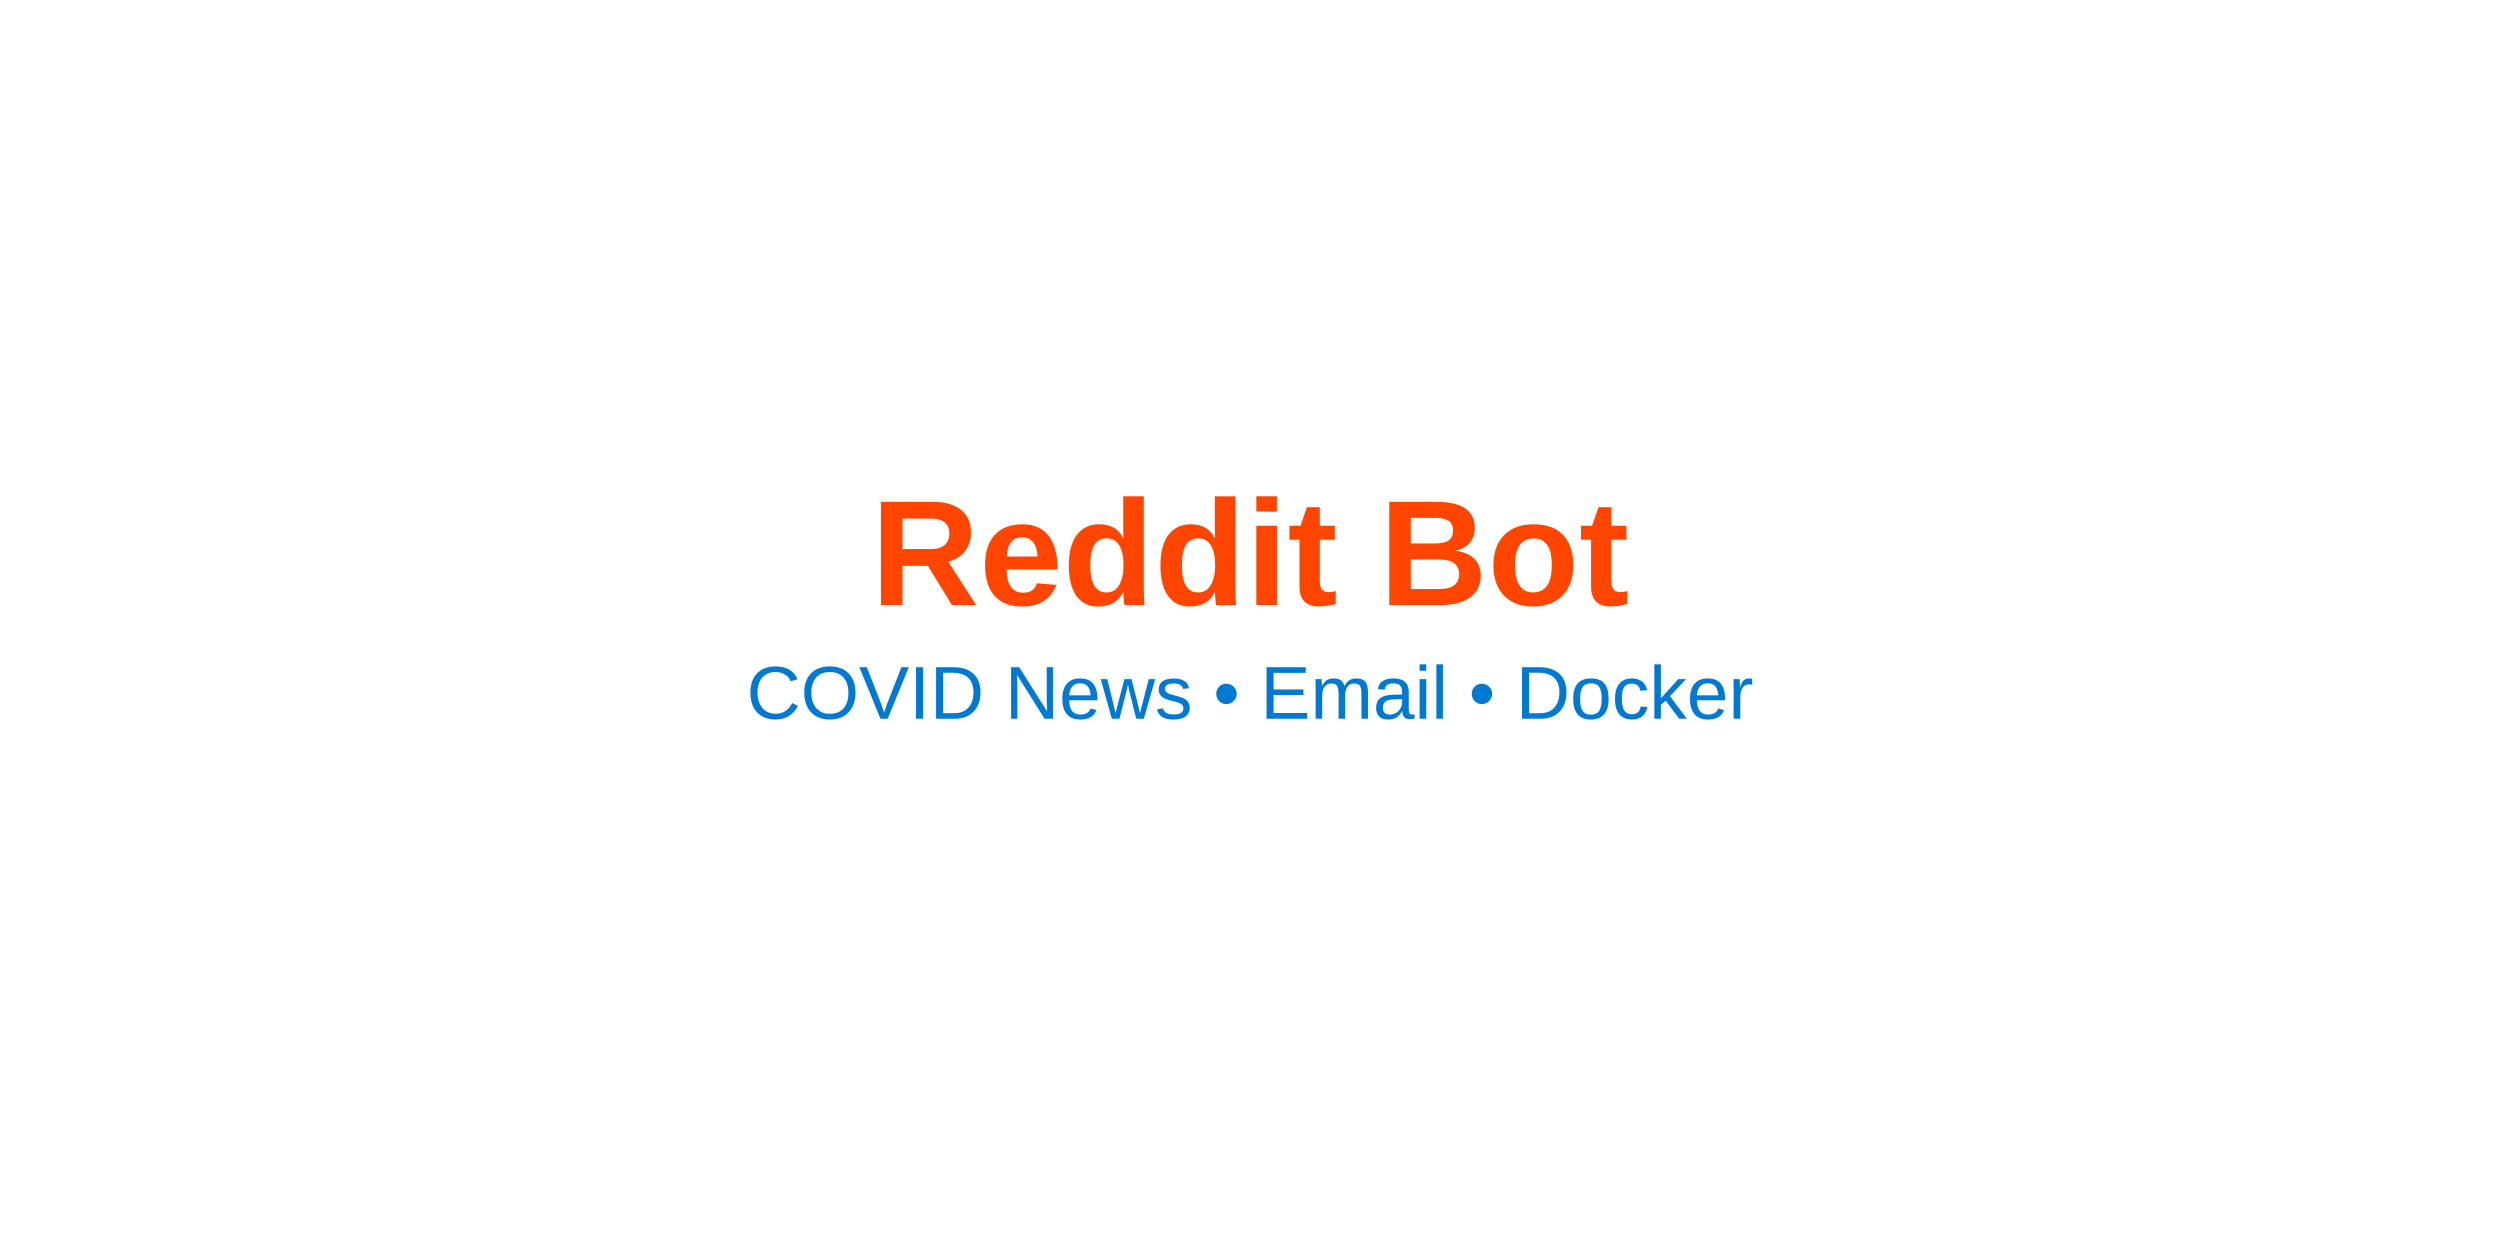
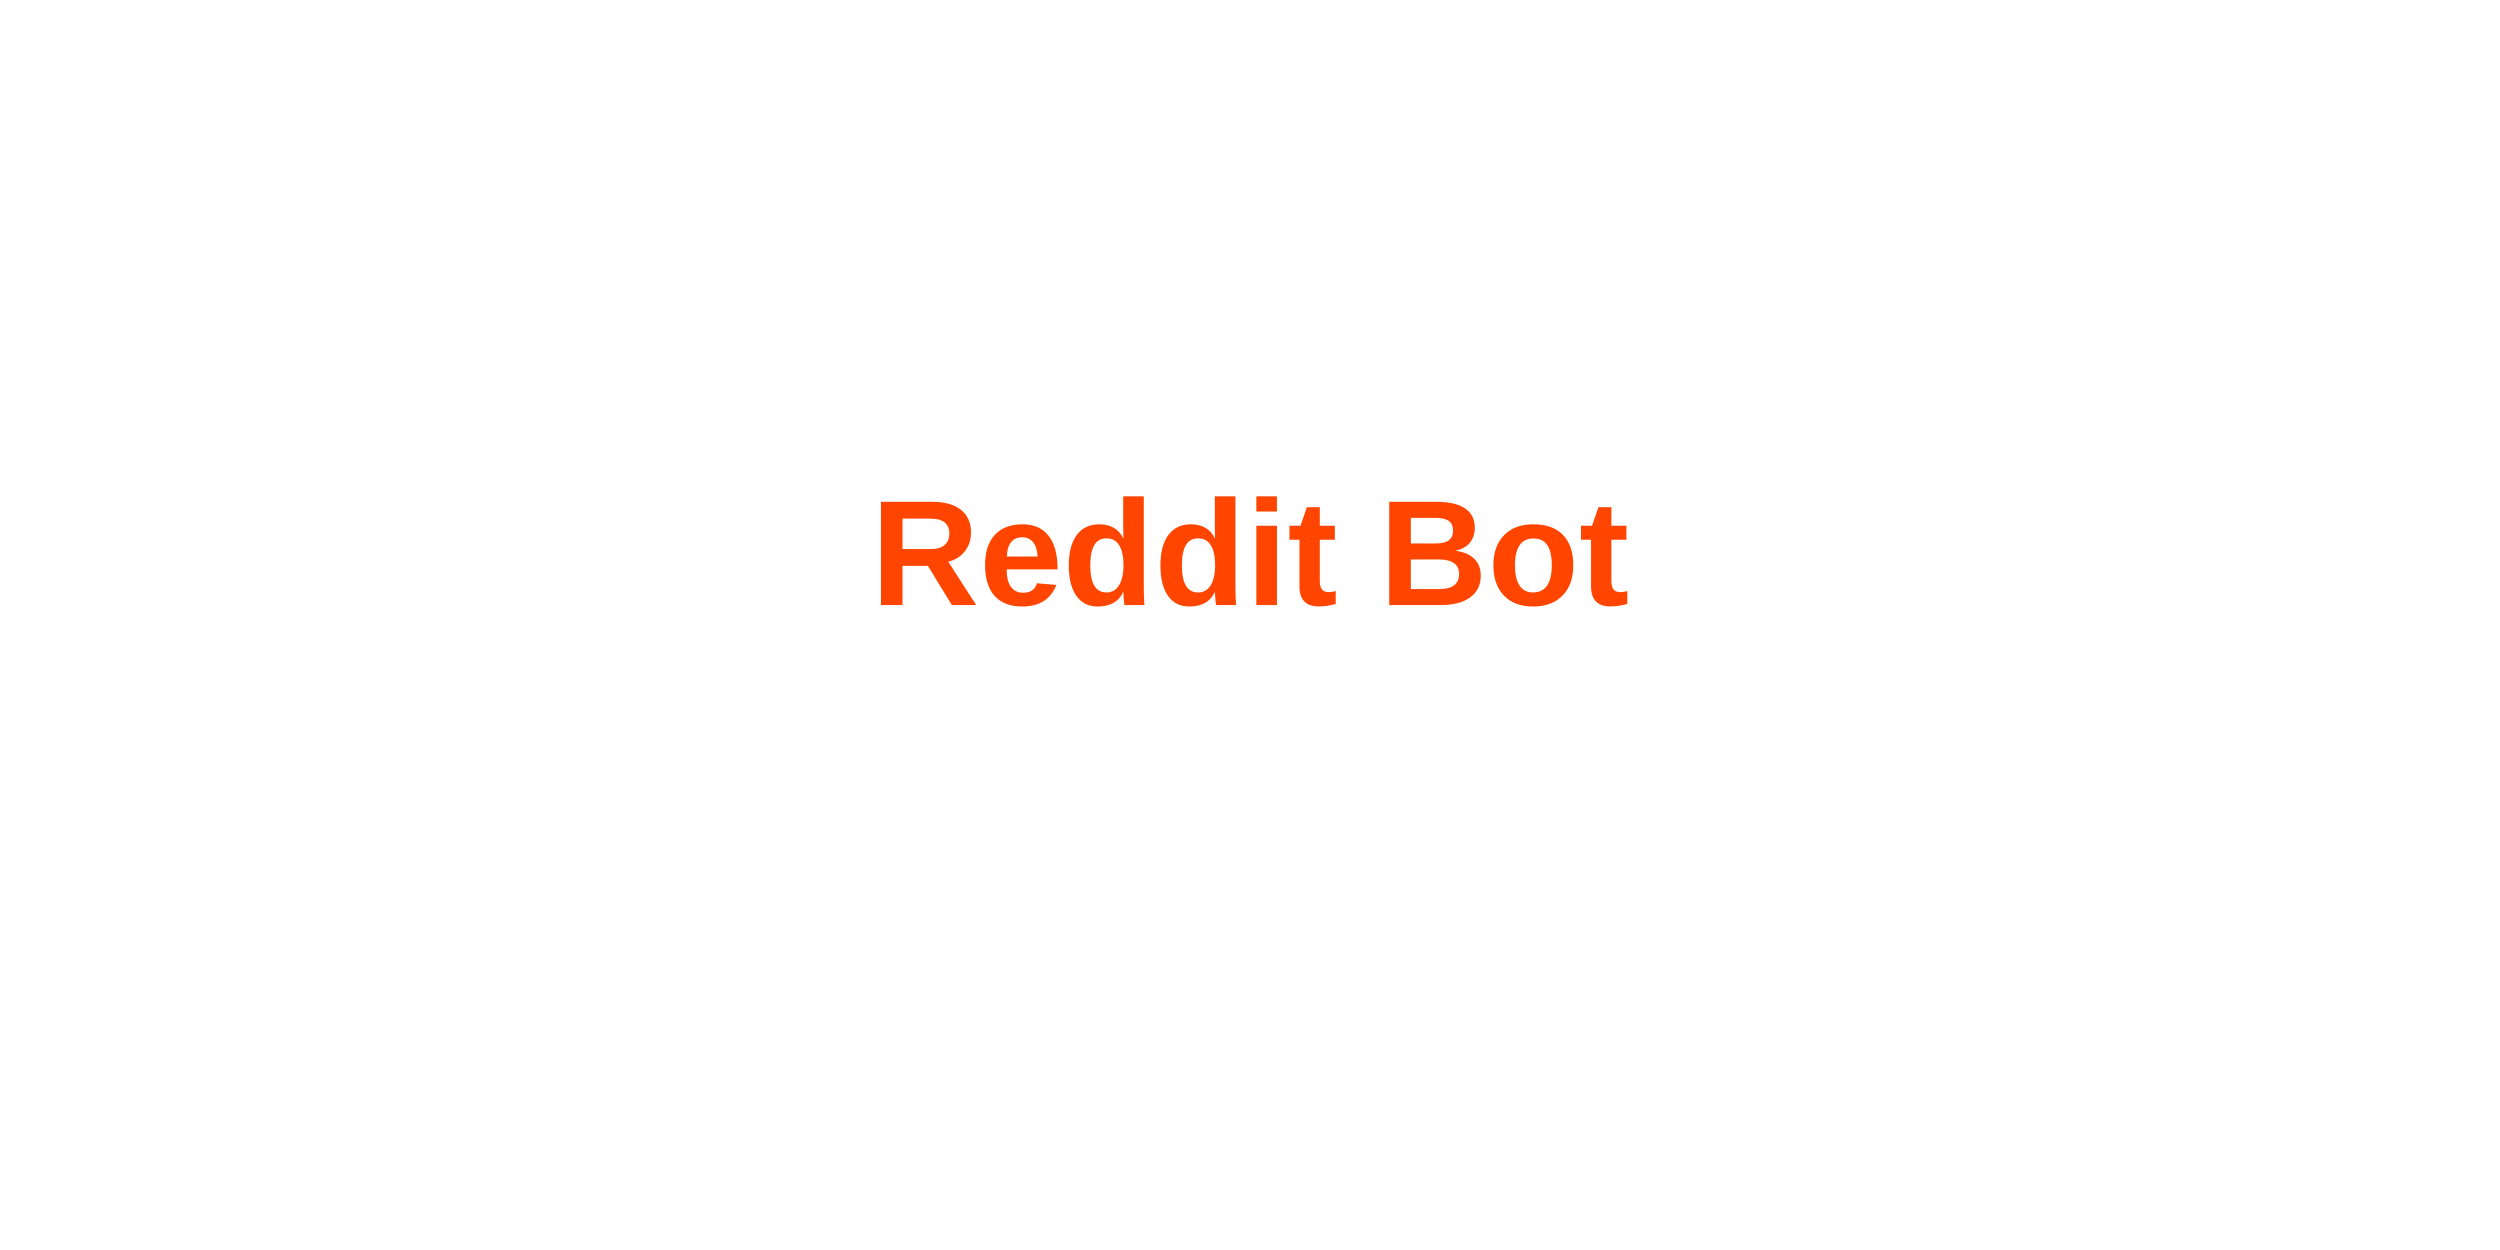
<svg xmlns="http://www.w3.org/2000/svg" version="1.1" x="0px" y="0px" width="400" height="200" viewBox="0 0 400 200" xml:space="preserve">
  <rect width="400" height="200" fill="none" />
  <g transform="translate(200, 100)">
    <text x="0" y="-10" font-family="Arial, sans-serif" font-size="24" font-weight="bold" fill="#FF4500" text-anchor="middle" dominant-baseline="middle">Reddit Bot</text>
-     <text x="0" y="15" font-family="Arial, sans-serif" font-size="12" fill="#0079D3" text-anchor="middle">COVID News • Email • Docker</text>
  </g>
</svg>
